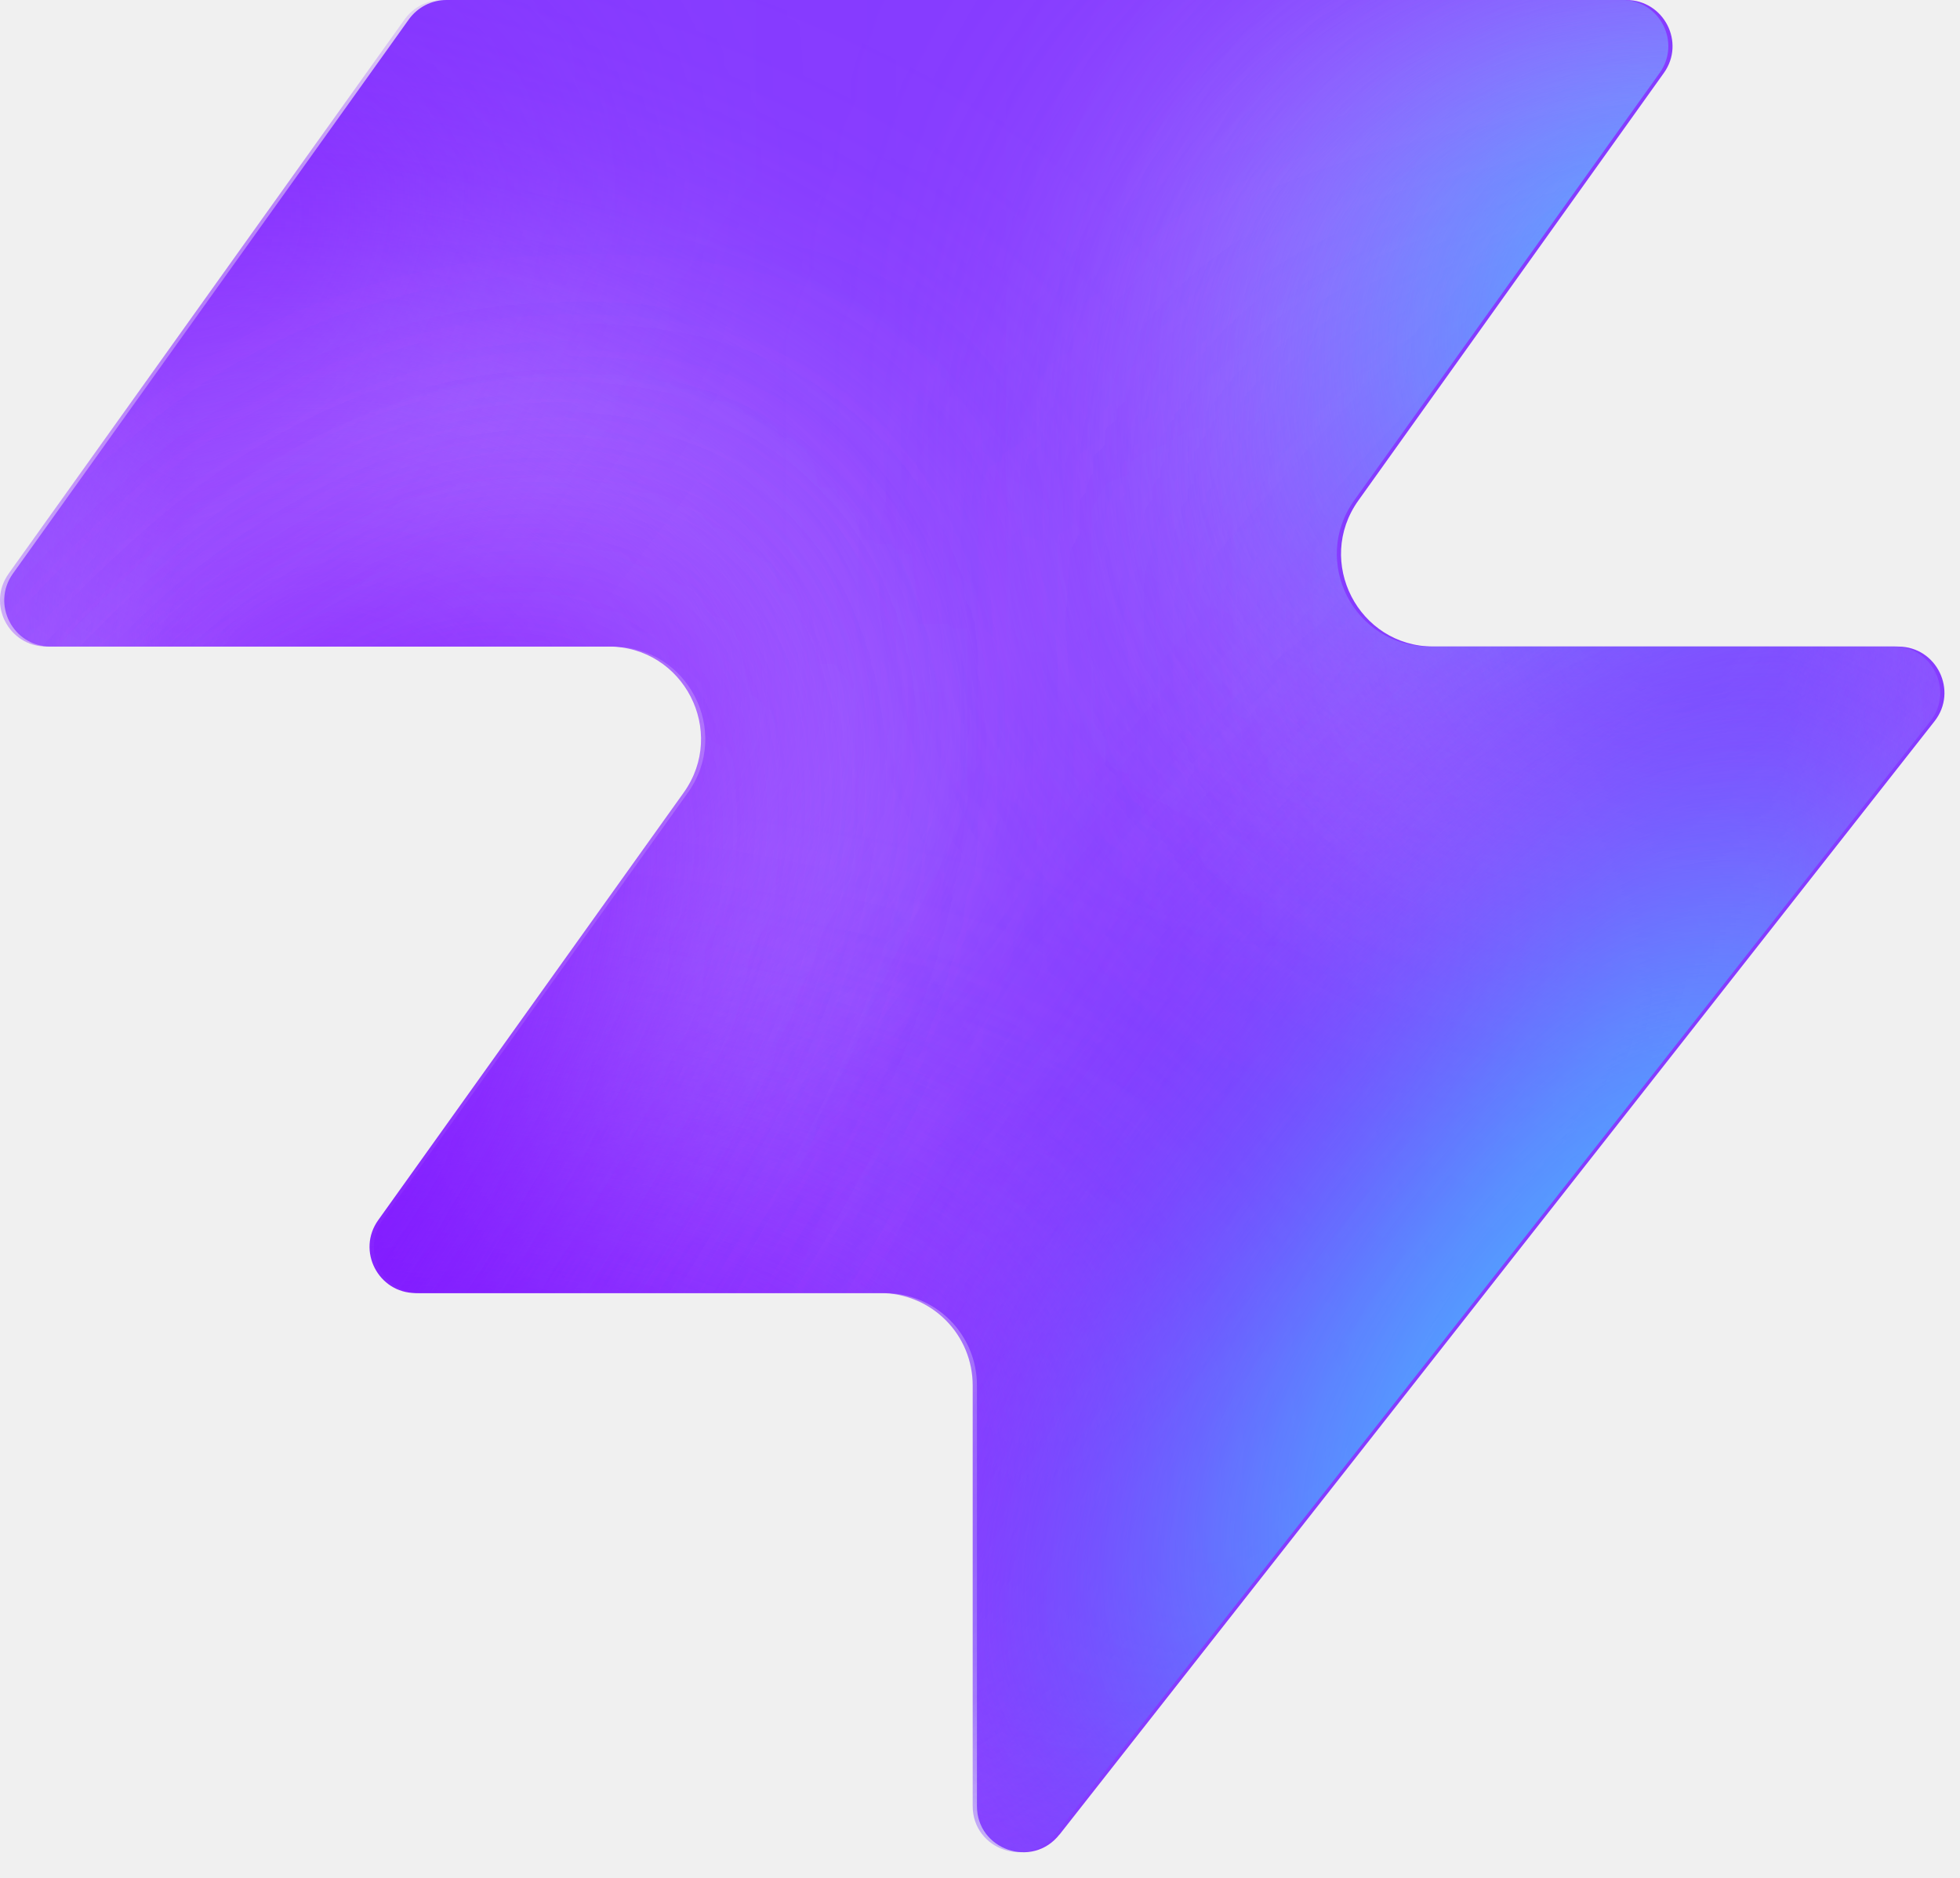
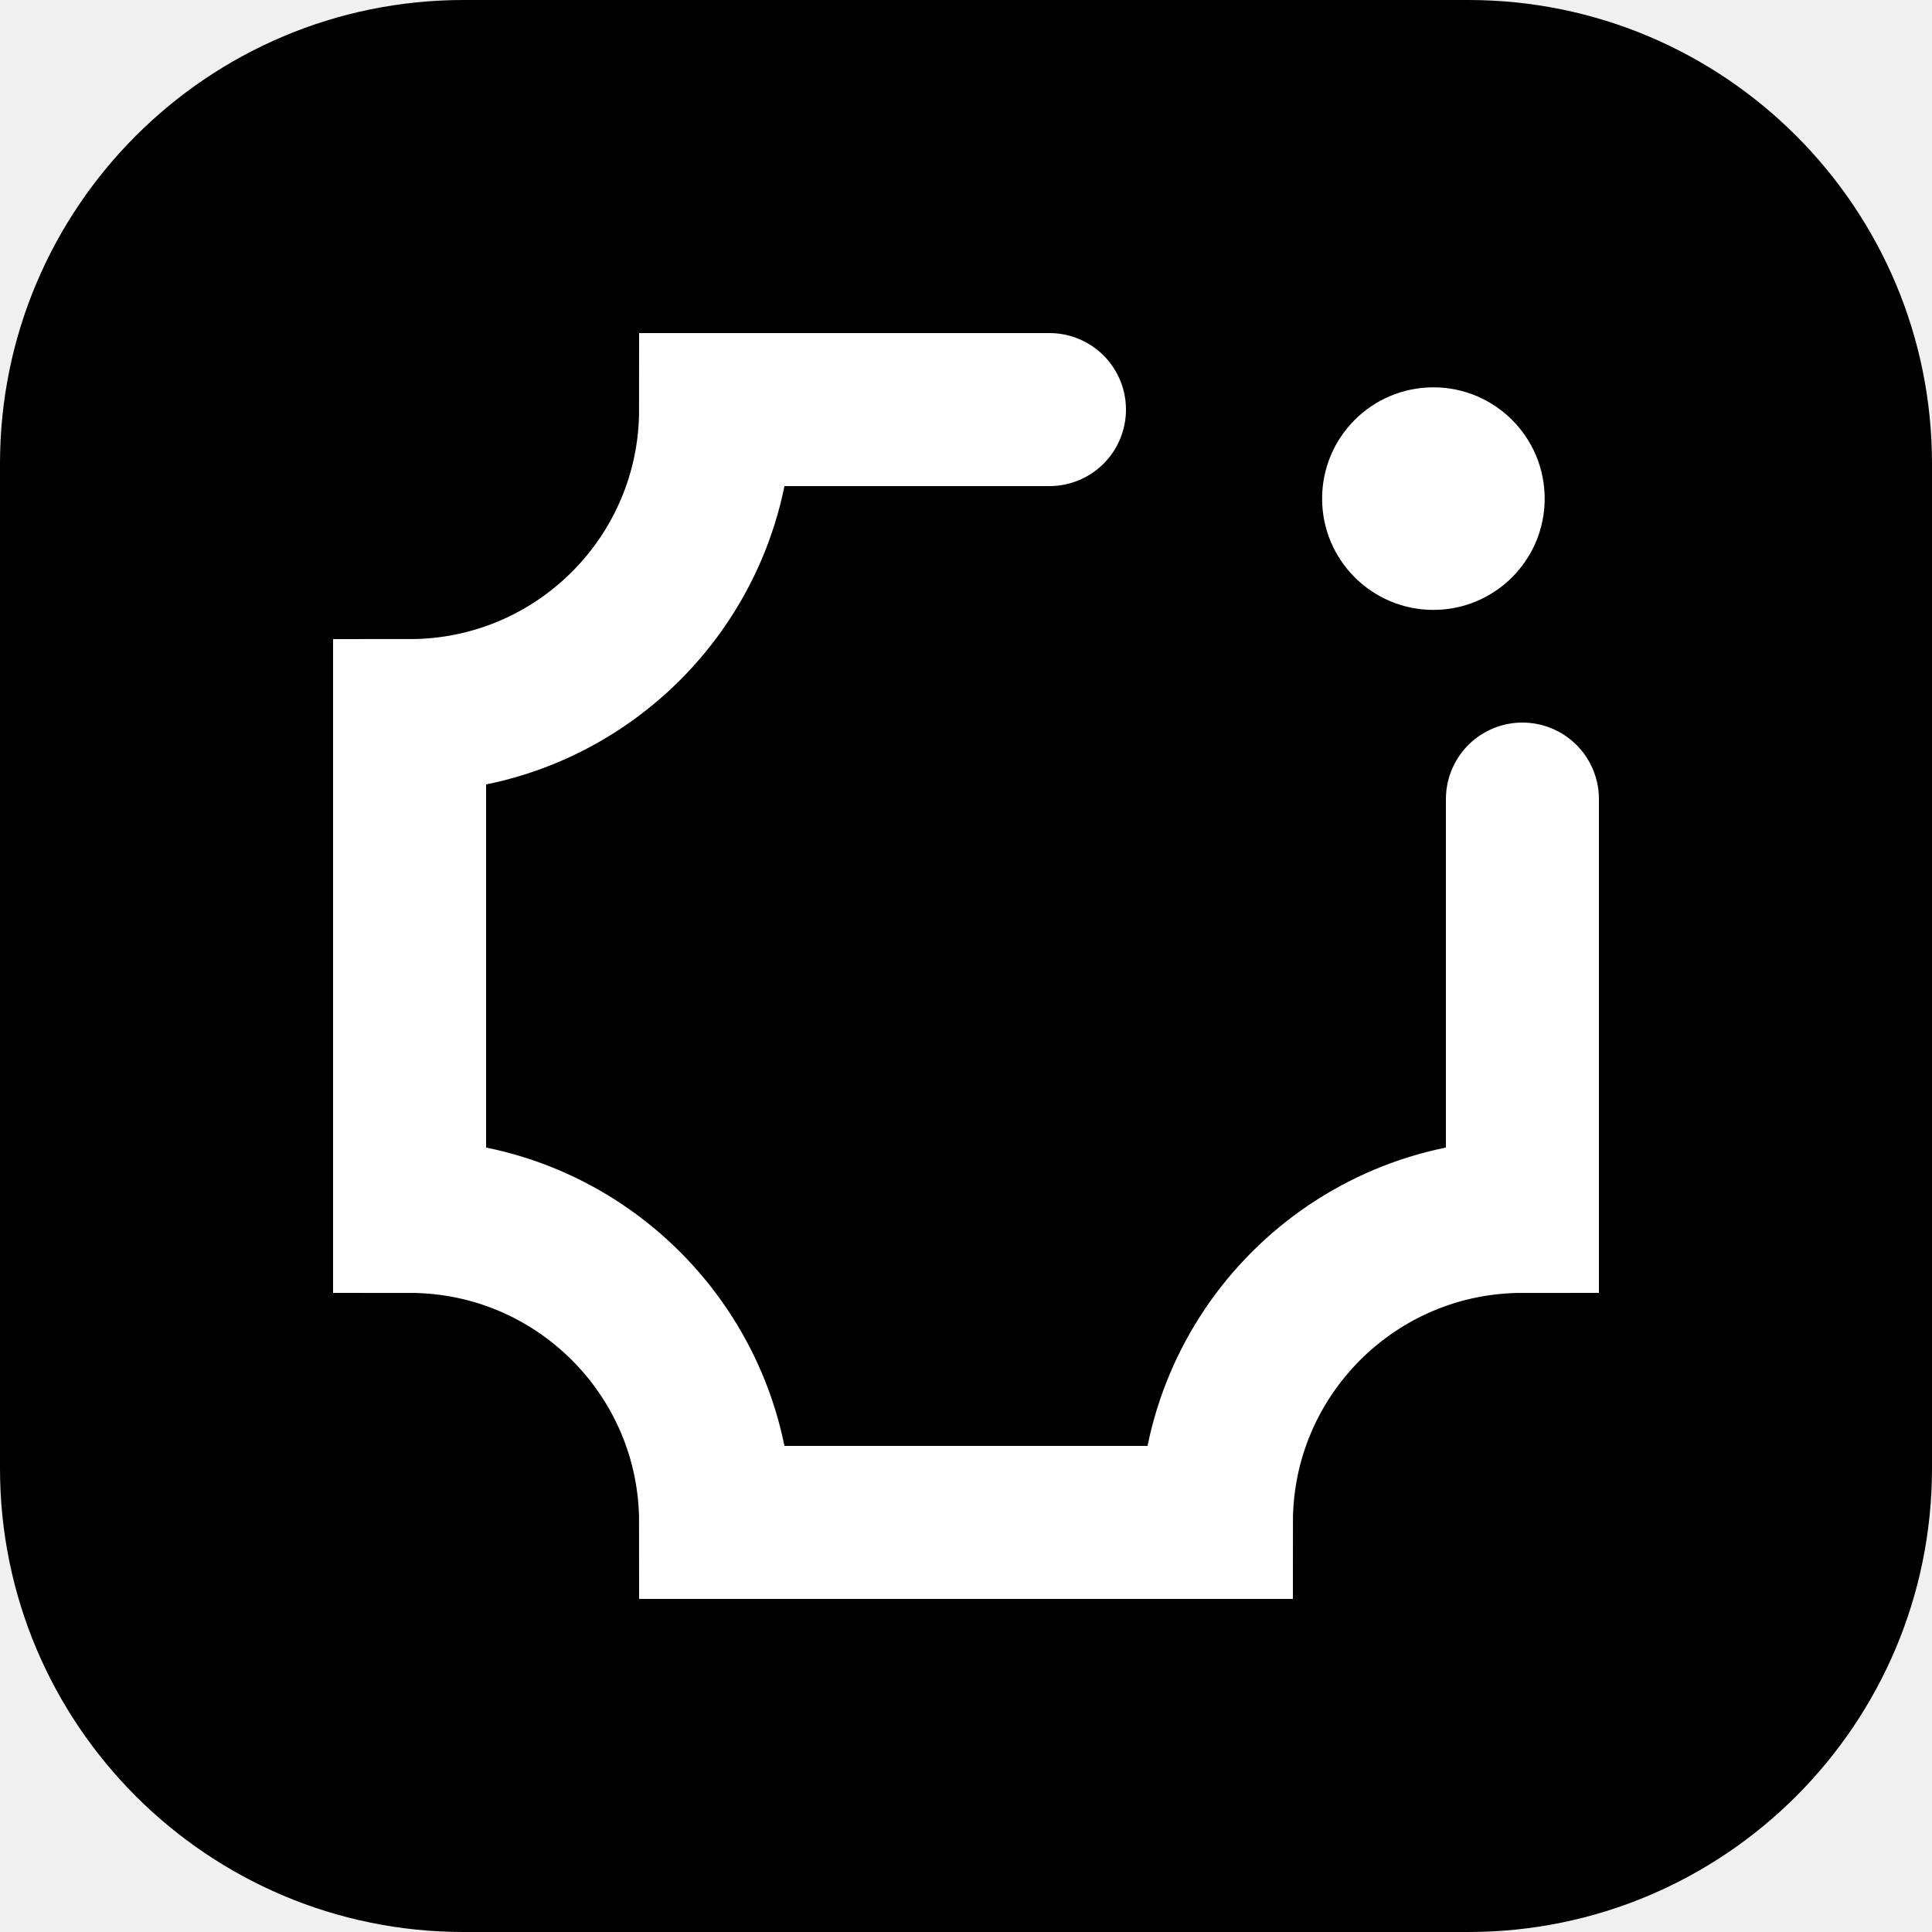
- <svg xmlns="http://www.w3.org/2000/svg" width="48" height="46" fill="none" viewBox="0 0 48 46">
-   <path fill="#863bff" d="M25.946 44.938c-.664.845-2.021.375-2.021-.698V33.937a2.26 2.26 0 0 0-2.262-2.262H10.287c-.92 0-1.456-1.04-.92-1.788l7.48-10.471c1.07-1.497 0-3.578-1.842-3.578H1.237c-.92 0-1.456-1.04-.92-1.788L10.013.474c.214-.297.556-.474.92-.474h28.894c.92 0 1.456 1.04.92 1.788l-7.48 10.471c-1.07 1.498 0 3.579 1.842 3.579h11.377c.943 0 1.473 1.088.89 1.83L25.947 44.94z" style="fill:#863bff;fill:color(display-p3 .525 .23 1);fill-opacity:1" />
-   <mask id="a" width="48" height="46" x="0" y="0" maskUnits="userSpaceOnUse" style="mask-type:alpha">
-     <path fill="#000" d="M25.842 44.938c-.664.844-2.021.375-2.021-.698V33.937a2.26 2.26 0 0 0-2.262-2.262H10.183c-.92 0-1.456-1.04-.92-1.788l7.48-10.471c1.07-1.498 0-3.579-1.842-3.579H1.133c-.92 0-1.456-1.04-.92-1.787L9.91.473c.214-.297.556-.474.92-.474h28.894c.92 0 1.456 1.04.92 1.788l-7.48 10.471c-1.07 1.498 0 3.578 1.842 3.578h11.377c.943 0 1.473 1.088.89 1.832L25.843 44.94z" style="fill:#000;fill-opacity:1" />
-   </mask>
-   <g mask="url(#a)">
-     <g filter="url(#b)">
-       <ellipse cx="5.508" cy="14.704" fill="#ede6ff" rx="5.508" ry="14.704" style="fill:#ede6ff;fill:color(display-p3 .927 .903 1);fill-opacity:1" transform="matrix(.00324 1 1 -.00324 -4.47 31.516)" />
-     </g>
-     <g filter="url(#c)">
-       <ellipse cx="10.399" cy="29.851" fill="#ede6ff" rx="10.399" ry="29.851" style="fill:#ede6ff;fill:color(display-p3 .927 .903 1);fill-opacity:1" transform="matrix(.00324 1 1 -.00324 -39.328 7.883)" />
-     </g>
-     <g filter="url(#d)">
-       <ellipse cx="5.508" cy="30.487" fill="#7e14ff" rx="5.508" ry="30.487" style="fill:#7e14ff;fill:color(display-p3 .492 .077 1);fill-opacity:1" transform="rotate(89.814 -25.913 -14.639)scale(1 -1)" />
-     </g>
-     <g filter="url(#e)">
-       <ellipse cx="5.508" cy="30.599" fill="#7e14ff" rx="5.508" ry="30.599" style="fill:#7e14ff;fill:color(display-p3 .492 .077 1);fill-opacity:1" transform="rotate(89.814 -32.644 -3.334)scale(1 -1)" />
-     </g>
-     <g filter="url(#f)">
-       <ellipse cx="5.508" cy="30.599" fill="#7e14ff" rx="5.508" ry="30.599" style="fill:#7e14ff;fill:color(display-p3 .492 .077 1);fill-opacity:1" transform="matrix(.00324 1 1 -.00324 -34.34 30.47)" />
-     </g>
-     <g filter="url(#g)">
-       <ellipse cx="14.072" cy="22.078" fill="#ede6ff" rx="14.072" ry="22.078" style="fill:#ede6ff;fill:color(display-p3 .927 .903 1);fill-opacity:1" transform="rotate(93.35 24.506 48.493)scale(-1 1)" />
-     </g>
-     <g filter="url(#h)">
-       <ellipse cx="3.47" cy="21.501" fill="#7e14ff" rx="3.47" ry="21.501" style="fill:#7e14ff;fill:color(display-p3 .492 .077 1);fill-opacity:1" transform="rotate(89.009 28.708 47.59)scale(-1 1)" />
-     </g>
-     <g filter="url(#i)">
-       <ellipse cx="3.47" cy="21.501" fill="#7e14ff" rx="3.47" ry="21.501" style="fill:#7e14ff;fill:color(display-p3 .492 .077 1);fill-opacity:1" transform="rotate(89.009 28.708 47.59)scale(-1 1)" />
-     </g>
-     <g filter="url(#j)">
-       <ellipse cx=".387" cy="8.972" fill="#7e14ff" rx="4.407" ry="29.108" style="fill:#7e14ff;fill:color(display-p3 .492 .077 1);fill-opacity:1" transform="rotate(39.51 .387 8.972)" />
-     </g>
-     <g filter="url(#k)">
-       <ellipse cx="47.523" cy="-6.092" fill="#7e14ff" rx="4.407" ry="29.108" style="fill:#7e14ff;fill:color(display-p3 .492 .077 1);fill-opacity:1" transform="rotate(37.892 47.523 -6.092)" />
-     </g>
-     <g filter="url(#l)">
-       <ellipse cx="41.412" cy="6.333" fill="#47bfff" rx="5.971" ry="9.665" style="fill:#47bfff;fill:color(display-p3 .28 .748 1);fill-opacity:1" transform="rotate(37.892 41.412 6.333)" />
-     </g>
-     <g filter="url(#m)">
-       <ellipse cx="-1.879" cy="38.332" fill="#7e14ff" rx="4.407" ry="29.108" style="fill:#7e14ff;fill:color(display-p3 .492 .077 1);fill-opacity:1" transform="rotate(37.892 -1.88 38.332)" />
-     </g>
-     <g filter="url(#n)">
-       <ellipse cx="-1.879" cy="38.332" fill="#7e14ff" rx="4.407" ry="29.108" style="fill:#7e14ff;fill:color(display-p3 .492 .077 1);fill-opacity:1" transform="rotate(37.892 -1.88 38.332)" />
-     </g>
-     <g filter="url(#o)">
-       <ellipse cx="35.651" cy="29.907" fill="#7e14ff" rx="4.407" ry="29.108" style="fill:#7e14ff;fill:color(display-p3 .492 .077 1);fill-opacity:1" transform="rotate(37.892 35.651 29.907)" />
-     </g>
-     <g filter="url(#p)">
-       <ellipse cx="38.418" cy="32.4" fill="#47bfff" rx="5.971" ry="15.297" style="fill:#47bfff;fill:color(display-p3 .28 .748 1);fill-opacity:1" transform="rotate(37.892 38.418 32.4)" />
-     </g>
+ <svg xmlns="http://www.w3.org/2000/svg" viewBox="0 0 100 100" fill="none">
+   <rect width="100" height="100" rx="24" fill="#000" />
+   <g transform="translate(50 50) scale(.72) translate(-50 -50)">
+     <path d="M56 10H32A22 22 0 0 1 10 32V68A22 22 0 0 1 32 90H68A22 22 0 0 1 90 68V38" stroke="#fff" stroke-width="11" stroke-linecap="round" fill="none" />
+     <circle cx="83.6" cy="16.4" r="8" fill="#fff" />
  </g>
-   <defs>
-     <filter id="b" width="60.045" height="41.654" x="-19.77" y="16.149" color-interpolation-filters="sRGB" filterUnits="userSpaceOnUse">
-       <feFlood flood-opacity="0" result="BackgroundImageFix" />
-       <feBlend in="SourceGraphic" in2="BackgroundImageFix" result="shape" />
-       <feGaussianBlur result="effect1_foregroundBlur_2002_17158" stdDeviation="7.659" />
-     </filter>
-     <filter id="c" width="90.34" height="51.437" x="-54.613" y="-7.533" color-interpolation-filters="sRGB" filterUnits="userSpaceOnUse">
-       <feFlood flood-opacity="0" result="BackgroundImageFix" />
-       <feBlend in="SourceGraphic" in2="BackgroundImageFix" result="shape" />
-       <feGaussianBlur result="effect1_foregroundBlur_2002_17158" stdDeviation="7.659" />
-     </filter>
-     <filter id="d" width="79.355" height="29.4" x="-49.64" y="2.03" color-interpolation-filters="sRGB" filterUnits="userSpaceOnUse">
-       <feFlood flood-opacity="0" result="BackgroundImageFix" />
-       <feBlend in="SourceGraphic" in2="BackgroundImageFix" result="shape" />
-       <feGaussianBlur result="effect1_foregroundBlur_2002_17158" stdDeviation="4.596" />
-     </filter>
-     <filter id="e" width="79.579" height="29.4" x="-45.045" y="20.029" color-interpolation-filters="sRGB" filterUnits="userSpaceOnUse">
-       <feFlood flood-opacity="0" result="BackgroundImageFix" />
-       <feBlend in="SourceGraphic" in2="BackgroundImageFix" result="shape" />
-       <feGaussianBlur result="effect1_foregroundBlur_2002_17158" stdDeviation="4.596" />
-     </filter>
-     <filter id="f" width="79.579" height="29.4" x="-43.513" y="21.178" color-interpolation-filters="sRGB" filterUnits="userSpaceOnUse">
-       <feFlood flood-opacity="0" result="BackgroundImageFix" />
-       <feBlend in="SourceGraphic" in2="BackgroundImageFix" result="shape" />
-       <feGaussianBlur result="effect1_foregroundBlur_2002_17158" stdDeviation="4.596" />
-     </filter>
-     <filter id="g" width="74.749" height="58.852" x="15.756" y="-17.901" color-interpolation-filters="sRGB" filterUnits="userSpaceOnUse">
-       <feFlood flood-opacity="0" result="BackgroundImageFix" />
-       <feBlend in="SourceGraphic" in2="BackgroundImageFix" result="shape" />
-       <feGaussianBlur result="effect1_foregroundBlur_2002_17158" stdDeviation="7.659" />
-     </filter>
-     <filter id="h" width="61.377" height="25.362" x="23.548" y="2.284" color-interpolation-filters="sRGB" filterUnits="userSpaceOnUse">
-       <feFlood flood-opacity="0" result="BackgroundImageFix" />
-       <feBlend in="SourceGraphic" in2="BackgroundImageFix" result="shape" />
-       <feGaussianBlur result="effect1_foregroundBlur_2002_17158" stdDeviation="4.596" />
-     </filter>
-     <filter id="i" width="61.377" height="25.362" x="23.548" y="2.284" color-interpolation-filters="sRGB" filterUnits="userSpaceOnUse">
-       <feFlood flood-opacity="0" result="BackgroundImageFix" />
-       <feBlend in="SourceGraphic" in2="BackgroundImageFix" result="shape" />
-       <feGaussianBlur result="effect1_foregroundBlur_2002_17158" stdDeviation="4.596" />
-     </filter>
-     <filter id="j" width="56.045" height="63.649" x="-27.636" y="-22.853" color-interpolation-filters="sRGB" filterUnits="userSpaceOnUse">
-       <feFlood flood-opacity="0" result="BackgroundImageFix" />
-       <feBlend in="SourceGraphic" in2="BackgroundImageFix" result="shape" />
-       <feGaussianBlur result="effect1_foregroundBlur_2002_17158" stdDeviation="4.596" />
-     </filter>
-     <filter id="k" width="54.814" height="64.646" x="20.116" y="-38.415" color-interpolation-filters="sRGB" filterUnits="userSpaceOnUse">
-       <feFlood flood-opacity="0" result="BackgroundImageFix" />
-       <feBlend in="SourceGraphic" in2="BackgroundImageFix" result="shape" />
-       <feGaussianBlur result="effect1_foregroundBlur_2002_17158" stdDeviation="4.596" />
-     </filter>
-     <filter id="l" width="33.541" height="35.313" x="24.641" y="-11.323" color-interpolation-filters="sRGB" filterUnits="userSpaceOnUse">
-       <feFlood flood-opacity="0" result="BackgroundImageFix" />
-       <feBlend in="SourceGraphic" in2="BackgroundImageFix" result="shape" />
-       <feGaussianBlur result="effect1_foregroundBlur_2002_17158" stdDeviation="4.596" />
-     </filter>
-     <filter id="m" width="54.814" height="64.646" x="-29.286" y="6.009" color-interpolation-filters="sRGB" filterUnits="userSpaceOnUse">
-       <feFlood flood-opacity="0" result="BackgroundImageFix" />
-       <feBlend in="SourceGraphic" in2="BackgroundImageFix" result="shape" />
-       <feGaussianBlur result="effect1_foregroundBlur_2002_17158" stdDeviation="4.596" />
-     </filter>
-     <filter id="n" width="54.814" height="64.646" x="-29.286" y="6.009" color-interpolation-filters="sRGB" filterUnits="userSpaceOnUse">
-       <feFlood flood-opacity="0" result="BackgroundImageFix" />
-       <feBlend in="SourceGraphic" in2="BackgroundImageFix" result="shape" />
-       <feGaussianBlur result="effect1_foregroundBlur_2002_17158" stdDeviation="4.596" />
-     </filter>
-     <filter id="o" width="54.814" height="64.646" x="8.244" y="-2.416" color-interpolation-filters="sRGB" filterUnits="userSpaceOnUse">
-       <feFlood flood-opacity="0" result="BackgroundImageFix" />
-       <feBlend in="SourceGraphic" in2="BackgroundImageFix" result="shape" />
-       <feGaussianBlur result="effect1_foregroundBlur_2002_17158" stdDeviation="4.596" />
-     </filter>
-     <filter id="p" width="39.409" height="43.623" x="18.713" y="10.588" color-interpolation-filters="sRGB" filterUnits="userSpaceOnUse">
-       <feFlood flood-opacity="0" result="BackgroundImageFix" />
-       <feBlend in="SourceGraphic" in2="BackgroundImageFix" result="shape" />
-       <feGaussianBlur result="effect1_foregroundBlur_2002_17158" stdDeviation="4.596" />
-     </filter>
-   </defs>
</svg>
